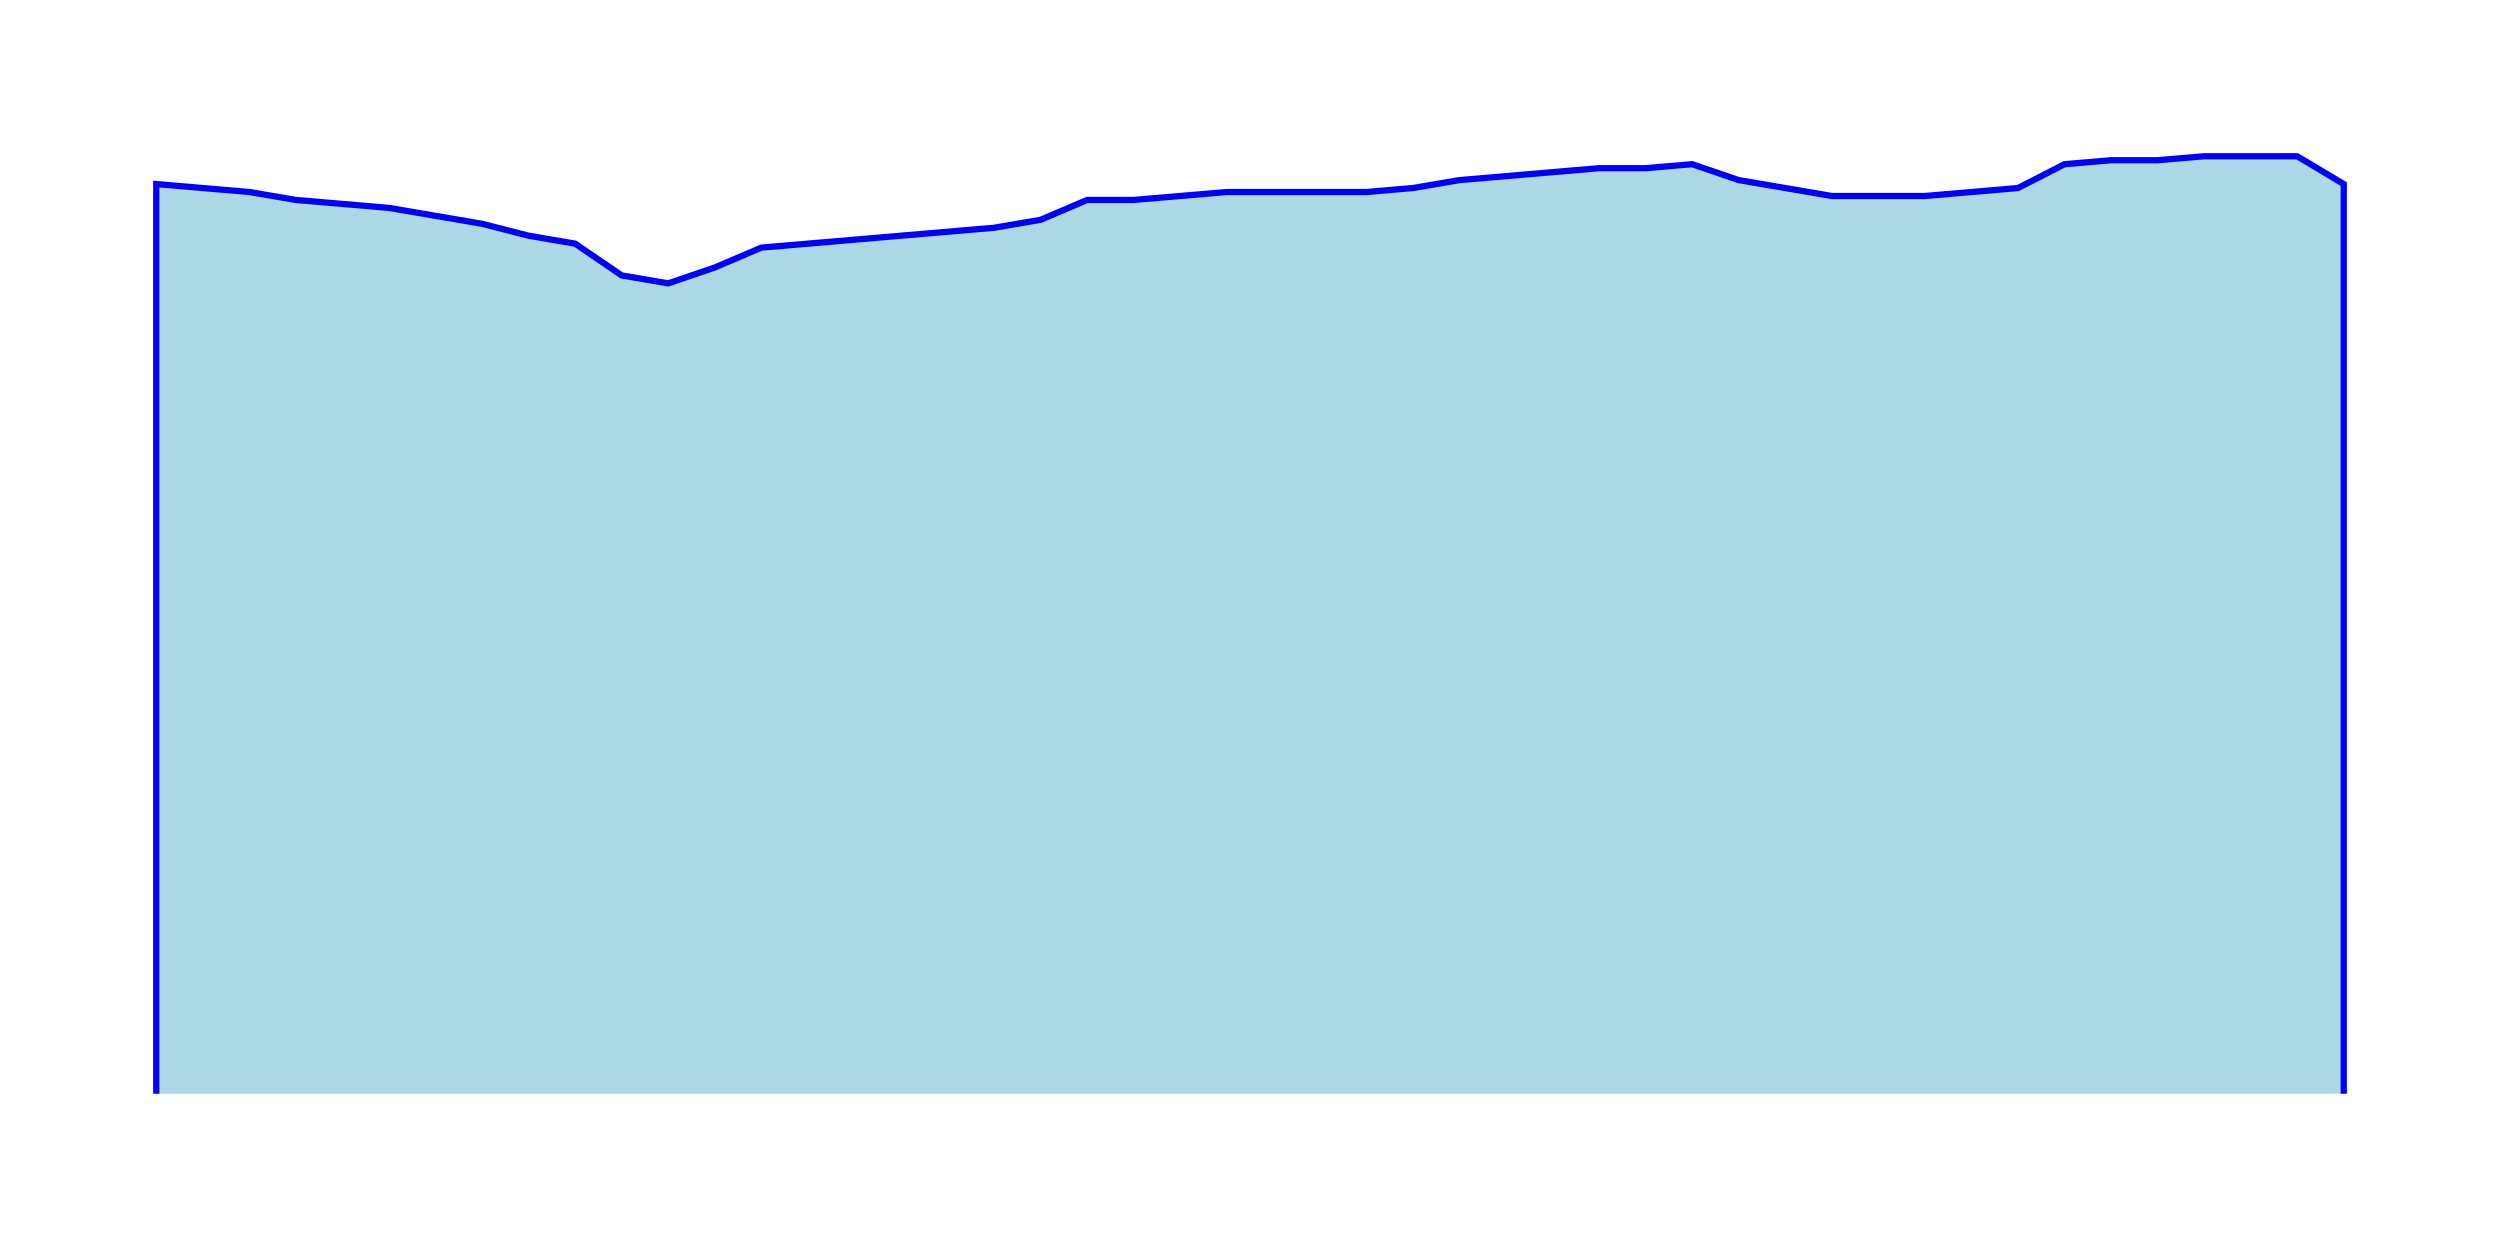
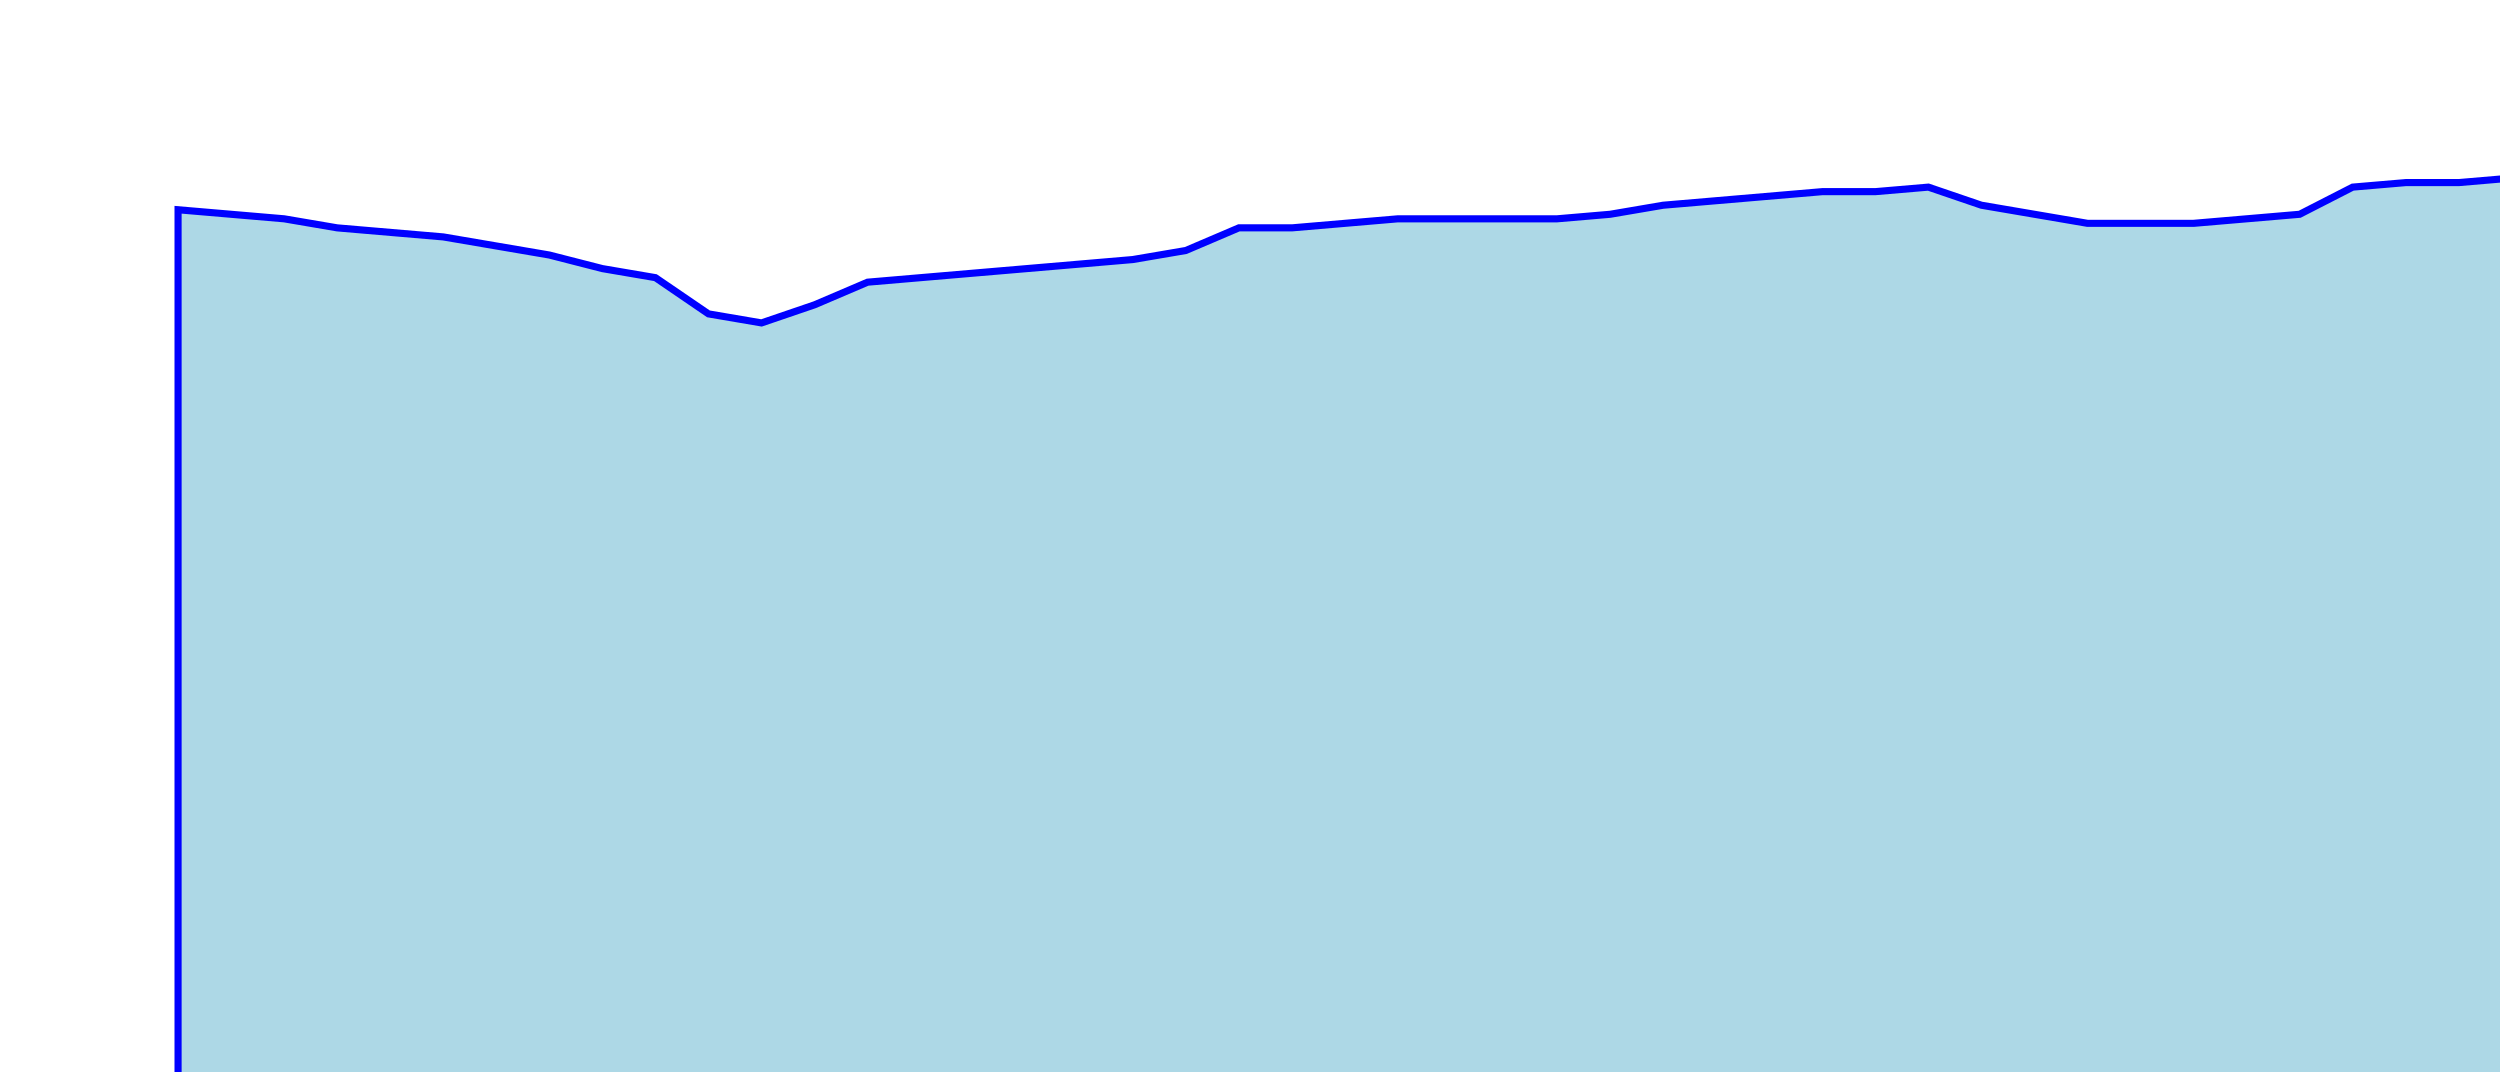
- <svg xmlns="http://www.w3.org/2000/svg" width="800" height="400">
+ <svg xmlns="http://www.w3.org/2000/svg">
  <polyline points="50,350 50.0,58.898 64.894,60.169 79.787,61.441 94.681,63.983 109.574,65.254 124.468,66.525 139.362,69.068 154.255,71.61 169.149,75.424 184.043,77.966 198.936,88.136 213.83,90.678 228.723,85.593 243.617,79.237 258.511,77.966 273.404,76.695 288.298,75.424 303.191,74.153 318.085,72.881 332.979,70.339 347.872,63.983 362.766,63.983 377.66,62.712 392.553,61.441 407.447,61.441 422.34,61.441 437.234,61.441 452.128,60.169 467.021,57.627 481.915,56.356 496.809,55.085 511.702,53.814 526.596,53.814 541.489,52.542 556.383,57.627 571.277,60.169 586.17,62.712 601.064,62.712 615.957,62.712 630.851,61.441 645.745,60.169 660.638,52.542 675.532,51.271 690.426,51.271 705.319,50.0 720.213,50.0 735.106,50.0 750.0,58.898 750,350" stroke="blue" fill="lightblue" stroke-width="2" />
</svg>
